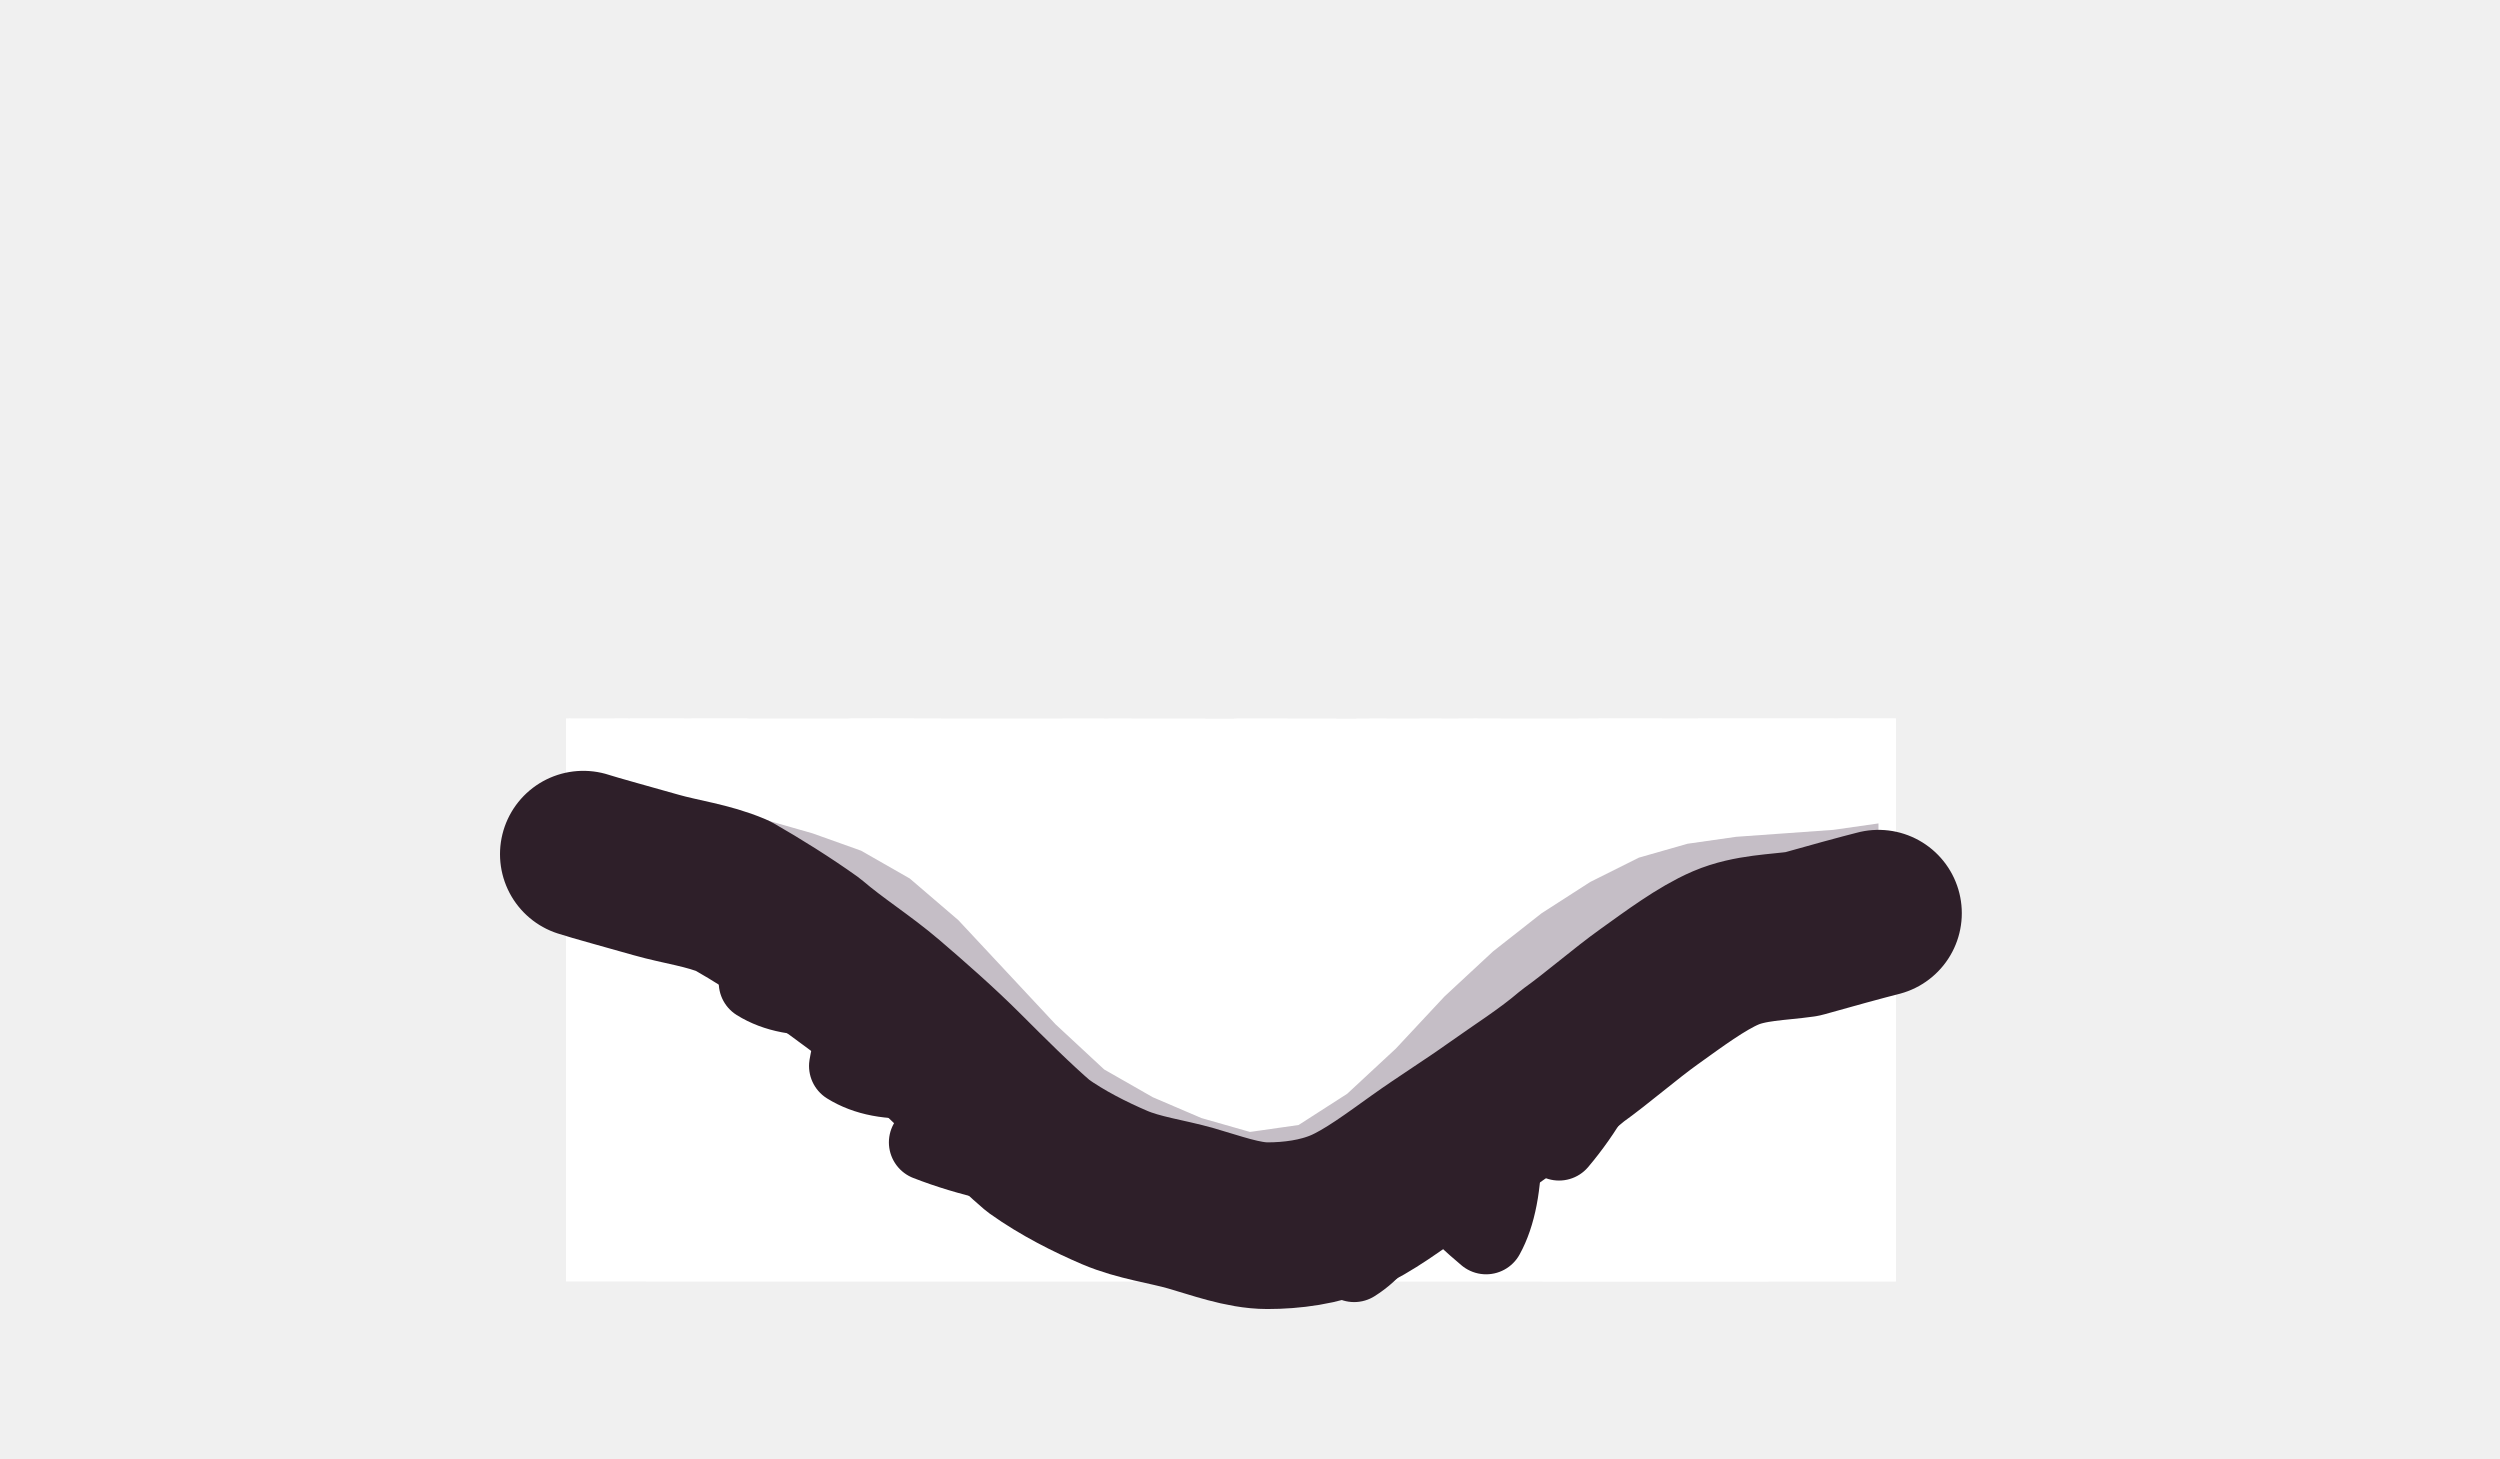
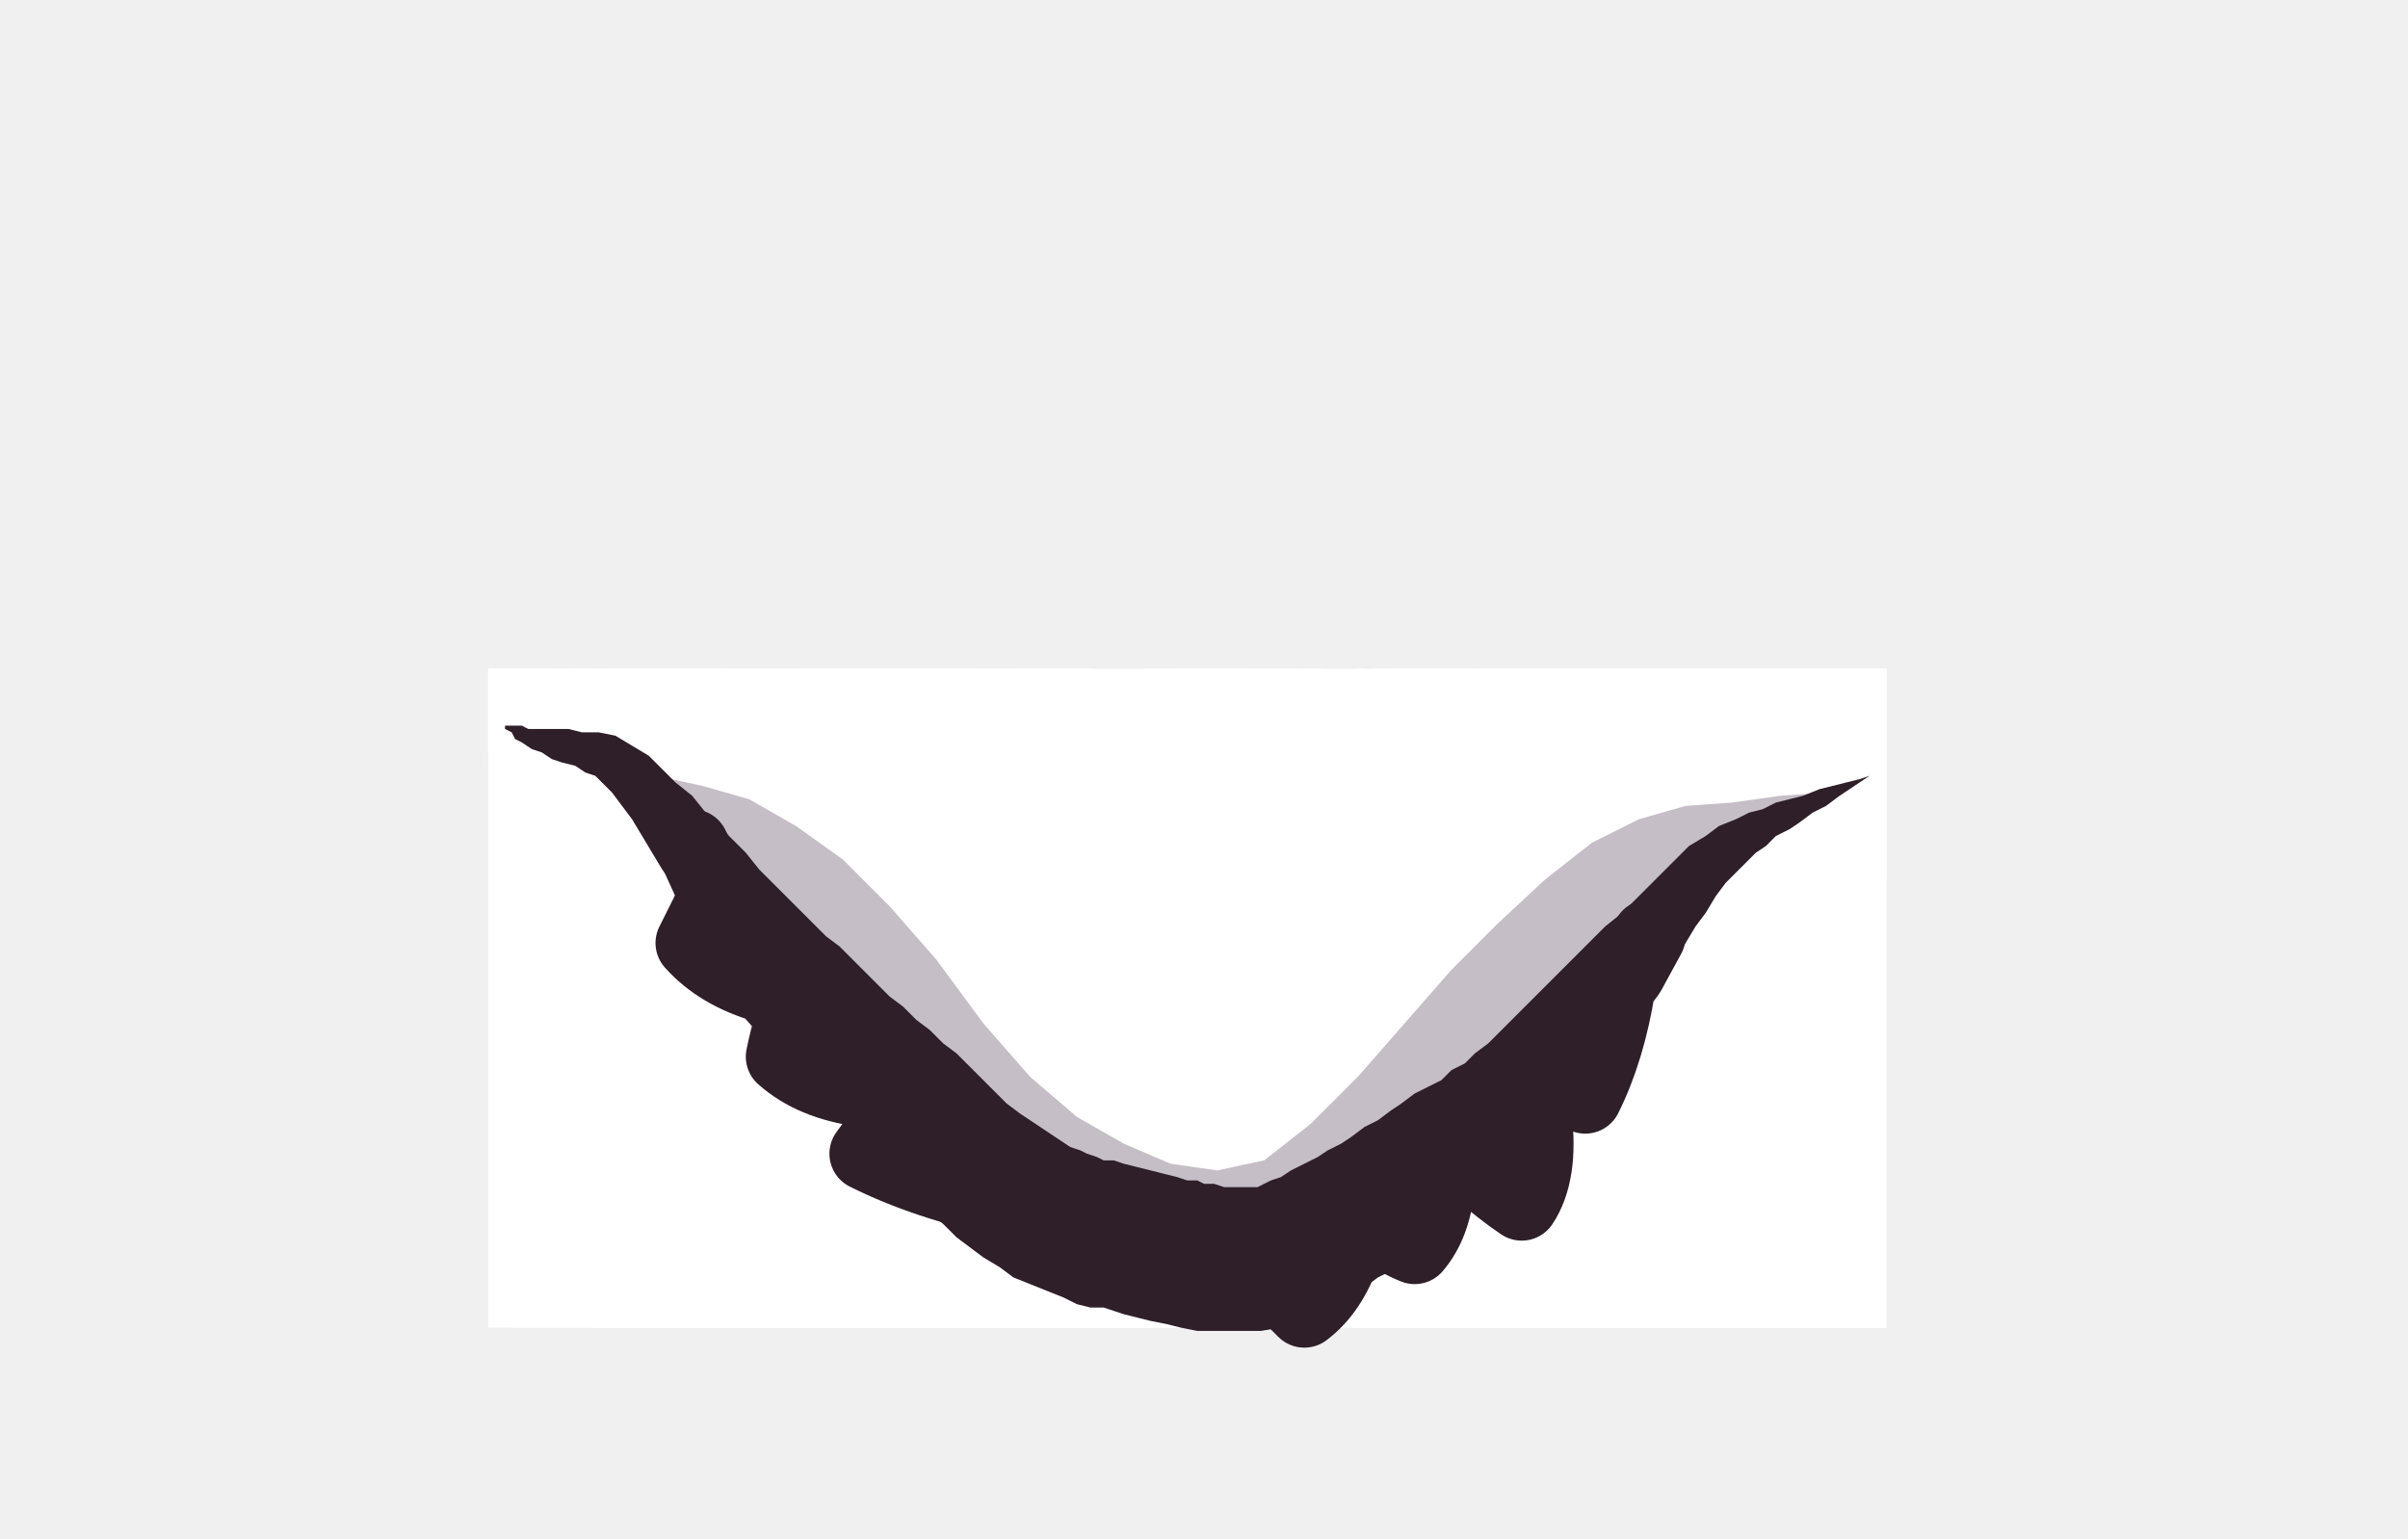
- <svg xmlns="http://www.w3.org/2000/svg" viewBox="0 0 72 42" width="72" height="42">
+ <svg xmlns="http://www.w3.org/2000/svg" viewBox="0 0 72 46" width="72" height="46">
  <defs>
-     <path id="cat-belly-slim-front-shape" d="M54.1 26.3C53.7 26.4 52.6 26.7 51.9 26.9C51.2 27 50.4 27 49.7 27.3C49 27.6 48.2 28.2 47.5 28.7C46.8 29.2 46 29.9 45.3 30.4C44.6 31 43.8 31.5 43.1 32C42.4 32.5 41.6 33 40.9 33.5C40.2 34 39.4 34.6 38.7 34.9C38 35.2 37.2 35.3 36.5 35.3C35.8 35.3 35 35 34.3 34.8C33.6 34.6 32.8 34.5 32.1 34.2C31.4 33.9 30.6 33.5 29.9 33C29.2 32.4 28.4 31.6 27.7 30.9C27 30.2 26.2 29.5 25.5 28.9C24.8 28.3 24 27.8 23.3 27.2C22.6 26.7 21.8 26.2 21.1 25.8C20.4 25.5 19.6 25.4 18.9 25.2C18.2 25 17.1 24.7 16.8 24.6L16.8 21.2L18.9 21.8L21.1 22.2L23.3 22.5L25.5 22.8L27.7 23.1L29.9 23.3L32.1 23.6L34.3 23.8L36.5 23.9L38.7 24L40.9 24L43.1 23.9L45.3 23.9L47.5 23.8L49.7 23.6L51.9 23.5L54.1 22.9Z" />
+     <path id="cat-belly-slim-front-shape" d="M55.9 23.2C55.5 23.4 54.4 23.9 53.7 24.2C52.9 24.6 52.2 24.9 51.5 25.5C50.7 26.2 50 27.1 49.3 28C48.5 28.8 47.8 29.8 47.1 30.6C46.3 31.4 45.6 32.3 44.9 33C44.1 33.7 43.4 34.2 42.7 34.7C41.9 35.3 41.2 35.8 40.5 36.3C39.7 36.8 39 37.3 38.3 37.5C37.5 37.7 36.8 37.7 36.1 37.6C35.3 37.5 34.6 37.3 33.9 37.1C33.1 36.9 32.4 36.8 31.7 36.5C30.9 36.1 30.2 35.7 29.5 35.1C28.7 34.4 28 33.6 27.3 32.8C26.5 32 25.8 31.3 25.1 30.5C24.3 29.7 23.6 28.9 22.9 28.1C22.1 27.2 21.4 26.2 20.7 25.3C19.9 24.5 19.2 23.4 18.5 22.9C17.7 22.3 16.8 22.4 16.3 22.2C15.7 22 15.3 21.8 15.1 21.7L15.1 20.5L16.3 21L18.5 21.7L20.7 22.1L22.9 22.5L25.1 22.8L27.3 23L29.5 23.3L31.7 23.5L33.9 23.7L36.1 23.9L38.3 24L40.5 24L42.7 23.9L44.9 23.9L47.1 23.8L49.3 23.7L51.5 23.5L53.7 23L55.9 22Z" />
    <clipPath id="cat-belly-slim-front-clip">
      <use href="#cat-belly-slim-front-shape" />
-       <path d="M47.5 28.7L47.5 28.7L46.8 29.7L46.7 29.8Q46 31.6 44.9 32.9Q44.6 32.6 44.2 32.2L43.3 33Q43.3 34.7 42.8 35.6Q42.2 35.1 41.4 34.3L40.3 34.8Q39.8 35.9 39 36.4Q38.5 36 37.9 35.5L36.7 35.3L36.5 35.3L36.5 32.7L37.6 32.5L38.7 31.9L40.4 30.7L42 29.6L43.6 28.5L45 27.3L46 26.5Z" />
-       <path d="M32.1 34.2L32.1 34.2L30.9 33.9L30.7 33.8Q28.5 33.6 26.7 32.9Q27 32.5 27.3 32L26.5 31.1Q25.2 31.2 24.4 30.7Q24.5 30.1 24.8 29.3L23.9 28.7Q22.6 28.8 21.8 28.3Q21.9 27.7 22.1 26.9L21.3 26L21.1 25.8L22.2 23.5L24.3 24.8L26 26L27.7 27.4L29.2 28.7L30.7 30.2L31.9 31.1L33.1 31.8Z" />
+       <path d="M49.3 28L49.3 28L48.7 29.1L48.4 29.5Q48.1 31.4 47.4 32.8Q47.1 32.6 46.6 32.4L45.9 33.4Q46.1 35.1 45.5 36Q44.9 35.6 44.1 34.9L43 35.4Q42.9 36.6 42.3 37.3Q41.8 37.1 41.2 36.7L40.2 37.4Q39.8 38.6 39 39.2Q38.5 38.7 37.8 38L36.6 37.7L36.1 37.6L36.3 35L37.5 35L38.4 34.5L40 33.5L41.6 32.3L42.9 31.2L44.1 30L45.4 28.5L46.7 27L47.3 26.3Z" />
+       <path d="M31.7 36.5L31.7 36.5L30.5 36.1L30.1 35.9Q27.7 35.4 25.9 34.5Q26.2 34.1 26.6 33.5L25.8 32.6Q24.3 32.4 23.4 31.6Q23.5 31.1 23.7 30.4L22.9 29.5Q21.5 29.1 20.7 28.2Q21 27.6 21.4 26.8L20.9 25.7L20.7 25.3L22.7 23.7L24 25.3L25.1 26.7L26.4 28.2L27.8 29.6L29.2 31L30.5 32.5L31.7 33.5L32.8 34.1Z" />
    </clipPath>
    <clipPath id="cat-belly-slim-front-mask">
-       <path d="M16.3 20.7L54.6 20.7L54.6 36.9L16.3 36.9Z" />
+       <path d="M14.6 20L56.4 20L56.4 39.7L14.6 39.7Z" />
    </clipPath>
  </defs>
  <g id="fill">
    <use href="#cat-belly-slim-front-shape" fill="#ffffff" />
  </g>
  <g id="fluff" clip-path="url(#cat-belly-slim-front-mask)">
-     <path d="M47.5 28.7L47.5 28.7L46.8 29.7L46.7 29.8Q46 31.6 44.9 32.9Q44.6 32.6 44.2 32.2L43.3 33Q43.3 34.7 42.8 35.6Q42.2 35.1 41.4 34.3L40.3 34.8Q39.8 35.9 39 36.4Q38.5 36 37.9 35.5L36.7 35.3L36.5 35.3L36.5 32.7L37.6 32.5L38.7 31.9L40.4 30.7L42 29.6L43.6 28.5L45 27.3L46 26.5Z" fill="#ffffff" />
-     <path d="M32.1 34.2L32.1 34.2L30.9 33.9L30.7 33.8Q28.5 33.6 26.7 32.9Q27 32.5 27.3 32L26.5 31.1Q25.2 31.2 24.4 30.7Q24.5 30.1 24.8 29.3L23.9 28.7Q22.6 28.8 21.8 28.3Q21.9 27.7 22.1 26.9L21.3 26L21.1 25.8L22.2 23.5L24.3 24.8L26 26L27.7 27.4L29.2 28.7L30.7 30.2L31.9 31.1L33.1 31.8Z" fill="#ffffff" />
+     <path d="M49.3 28L49.3 28L48.7 29.1L48.4 29.5Q48.1 31.4 47.4 32.8Q47.1 32.6 46.6 32.4L45.9 33.4Q46.1 35.1 45.5 36Q44.9 35.6 44.1 34.9L43 35.4Q42.9 36.6 42.3 37.3Q41.8 37.1 41.2 36.7L40.2 37.4Q39.8 38.6 39 39.2Q38.5 38.7 37.8 38L36.6 37.7L36.1 37.6L36.3 35L37.5 35L38.4 34.5L40 33.5L41.6 32.3L42.9 31.2L44.1 30L45.4 28.5L46.7 27L47.3 26.3Z" fill="#ffffff" />
+     <path d="M31.7 36.5L31.7 36.5L30.5 36.1L30.1 35.9Q27.7 35.4 25.9 34.5Q26.2 34.1 26.6 33.5L25.8 32.6Q24.3 32.4 23.4 31.6Q23.5 31.1 23.7 30.4L22.9 29.5Q21.5 29.1 20.7 28.2Q21 27.6 21.4 26.8L20.9 25.7L20.7 25.3L22.7 23.7L24 25.3L25.1 26.7L26.4 28.2L27.8 29.6L29.2 31L30.5 32.5L31.7 33.5L32.8 34.1Z" fill="#ffffff" />
  </g>
  <g id="point" />
  <g id="tortie-a" clip-path="url(#cat-belly-slim-front-mask)">
    <path d="M26.5 16.9C26.9 17.6 28.6 19.2 28.3 19.8C28.1 20.5 25.9 20.3 25.1 21C24.2 21.7 24.2 23.5 23.3 23.9C22.5 24.3 21.1 23.1 20.1 23.2C19 23.3 18.1 24.7 17.1 24.6C16.1 24.5 15.3 23.1 14.2 22.8C13.1 22.5 11.2 23.6 10.5 23C9.9 22.4 10.7 20.4 10.4 19.3C10 18.2 8.4 17.3 8.5 16.6C8.7 15.8 10.8 15.7 11.5 14.8C12.2 14 11.9 11.9 12.6 11.4C13.3 11 14.8 12.5 15.8 12.4C16.9 12.2 17.9 10.4 18.9 10.5C19.8 10.6 20.4 12.4 21.4 12.7C22.4 13.1 24 12.1 24.8 12.5C25.5 13 25.5 14.9 25.8 15.6C26.1 16.3 26.1 16.2 26.5 16.9Z" fill="#ffffff" />
    <path d="M58.1 23.4C58.2 24.2 58.8 26.3 58.3 26.7C57.7 27.1 55.9 25.8 54.9 26C53.9 26.3 53.1 28.2 52.2 28.2C51.4 28.1 50.8 26.2 49.8 25.6C48.9 25.1 46.8 25.4 46.6 24.9C46.3 24.4 47.7 23.3 48.2 22.4C48.8 21.4 49 19.7 49.8 19.5C50.6 19.2 52 20.8 53 20.7C54.1 20.7 55.3 18.8 56.1 19C56.9 19.2 57.4 21.1 57.7 21.9C58.1 22.6 58 22.6 58.1 23.4Z" fill="#ffffff" />
  </g>
  <g id="tortie-b" clip-path="url(#cat-belly-slim-front-mask)">
    <path d="M32 26.3C32 26.8 32 28.8 31.4 29.1C30.7 29.4 29.2 27.9 28.2 28C27.1 28.1 26.1 29.6 25.2 29.5C24.3 29.5 23.7 28 22.7 27.6C21.6 27.3 19.4 27.9 19.2 27.5C18.9 27.1 20.6 26.2 21.3 25.4C22 24.6 22.5 22.9 23.3 22.7C24.2 22.5 25.4 24.1 26.4 24.2C27.5 24.3 28.7 22.9 29.5 23.2C30.4 23.5 31 25.5 31.4 26C31.8 26.5 32 25.7 32 26.3Z" fill="#ffffff" />
  </g>
  <g id="tortie-c" clip-path="url(#cat-belly-slim-front-mask)">
    <path d="M53.9 17.2C53.9 17.8 54.1 19.8 53.5 20.3C52.8 20.7 51 19.5 50 19.8C49 20.2 48.3 22.2 47.4 22.3C46.5 22.3 45.6 20.4 44.6 20.1C43.6 19.7 42 20.8 41.3 20.3C40.6 19.8 40.8 18.1 40.3 17.1C39.8 16.2 38 15.2 38.2 14.5C38.4 13.9 40.6 14 41.4 13.4C42.2 12.7 42.2 10.9 43.1 10.6C43.9 10.3 45.2 11.7 46.3 11.6C47.4 11.4 48.6 9.7 49.5 9.8C50.3 10 50.7 12 51.6 12.7C52.4 13.4 54.2 13.2 54.6 13.9C54.9 14.5 53.8 16.2 53.7 16.8C53.6 17.3 54 16.6 53.9 17.2Z" fill="#ffffff" />
  </g>
  <g id="tabby-classic" clip-path="url(#cat-belly-slim-front-mask)">
    <path d="M33.2 19C33.3 19.5 32.5 20.2 31.8 20.7C31.1 21.2 29.9 21.7 28.9 21.8C27.9 21.9 26.6 21.6 25.8 21.3C24.9 21 23.9 20.5 23.8 19.9C23.6 19.4 24.3 18.6 25 18.1C25.7 17.7 27 17.2 28 17.1C29.1 17 30.4 17.3 31.2 17.6C32.1 17.9 33.1 18.5 33.2 19Z" fill="#ffffff" />
    <path d="M39.2 18.4C39.4 19.5 38.5 20.9 37.4 22C36.3 23 34.5 24 32.7 24.5C30.8 25 28.4 25.2 26.4 25.1C24.5 24.9 22.3 24.4 20.9 23.6C19.5 22.9 18.3 21.6 18.1 20.5C17.9 19.4 18.8 18.1 19.7 17C20.7 15.9 22.2 14.7 24 14.1C25.9 13.5 28.6 13.4 30.6 13.6C32.7 13.7 34.9 14.3 36.3 15.1C37.7 15.9 39 17.2 39.2 18.4ZM36.1 18.7C36.3 19.5 35.9 20.5 35.2 21.2C34.4 21.9 33 22.5 31.6 22.9C30.3 23.3 28.5 23.5 27.1 23.4C25.8 23.3 24.3 22.8 23.3 22.3C22.4 21.8 21.5 21 21.3 20.2C21.1 19.5 21.5 18.4 22.2 17.7C23 17 24.4 16.4 25.7 16C27.1 15.6 28.9 15.3 30.3 15.4C31.7 15.5 33.1 16.1 34.1 16.6C35.1 17.1 35.9 17.9 36.1 18.7Z" fill="#ffffff" fill-rule="evenodd" />
    <path d="M12.1 17.1L12.3 17.8L12.6 18.8L13.1 19.9L13.6 20.8L13.9 21.6L14 22L14 21.9L14 22.2L13.8 22.8L13.5 23.4L13.3 24L13.2 24.6L13.8 24.6L14.4 24.5L15.2 24.2L16 23.7L16.6 22.8L16.8 21.5L16.3 20.4L15.6 19.5L14.7 18.6L13.7 17.9L12.8 17.4Z" fill="#ffffff" />
  </g>
  <g id="tabby-mackerel" clip-path="url(#cat-belly-slim-front-mask)">
+     <path d="M15.7 10.8L15.1 11.3L14.4 12.1L13.6 13.2L12.9 14.4L12.4 15.7L12.1 17.1L12.3 18.4L12.8 19.8L13.5 21L14.2 22L14.9 22.8L15.5 23.4L15.5 22.6L15.3 21.5L15.1 20.3L14.8 19.1L14.6 18L14.5 17.1L14.6 16.2L14.9 15.1L15.2 13.9L15.5 12.7L15.7 11.6Z" fill="#ffffff" />
    <path d="M21.2 10.8L20.7 11.4L20.2 12.2L19.8 13.2L19.4 14.4L19.2 15.5L19.1 16.7L19.1 17.8L19.3 19L19.7 20.1L20.1 21.2L20.5 22L21 22.6L21.3 21.9L21.5 21L21.7 19.9L21.9 18.8L21.9 17.7L22 16.7L22 15.7L21.9 14.6L21.8 13.5L21.7 12.4L21.5 11.5Z" fill="#ffffff" />
    <path d="M26.6 10.8L26 11.2L25.3 11.9L24.5 12.8L23.8 13.8L23.3 15L23 16.3L23.2 17.5L23.7 18.7L24.4 19.8L25.1 20.7L25.8 21.4L26.4 21.8L26.4 21.1L26.2 20.1L25.9 19L25.7 18L25.5 17L25.4 16.3L25.5 15.6L25.7 14.7L26 13.6L26.4 12.5L26.6 11.5Z" fill="#ffffff" />
    <path d="M32.1 10.8L31.6 11.4L31.1 12.3L30.7 13.4L30.3 14.6L30.1 15.9L30 17.1L30 18.3L30.2 19.5L30.6 20.7L31 21.8L31.4 22.8L31.9 23.4L32.2 22.7L32.4 21.7L32.6 20.6L32.8 19.3L32.8 18.2L32.9 17.1L32.9 16.1L32.8 14.9L32.7 13.7L32.6 12.5L32.4 11.5Z" fill="#ffffff" />
    <path d="M37.5 10.8L36.9 11.3L36.2 12L35.4 13L34.7 14.1L34.2 15.4L33.9 16.7L34.1 18L34.6 19.2L35.3 20.4L36 21.3L36.7 22.1L37.3 22.6L37.3 21.8L37.1 20.8L36.8 19.7L36.6 18.5L36.4 17.5L36.3 16.7L36.4 15.9L36.6 14.9L37 13.7L37.3 12.6L37.5 11.6Z" fill="#ffffff" />
    <path d="M43 10.8L42.5 11.3L42 12.1L41.6 13L41.2 14.1L41 15.2L40.9 16.3L40.9 17.3L41.1 18.4L41.5 19.5L41.9 20.5L42.3 21.3L42.8 21.8L43.1 21.2L43.3 20.3L43.5 19.3L43.7 18.3L43.7 17.2L43.8 16.3L43.8 15.4L43.7 14.4L43.6 13.3L43.5 12.3L43.3 11.4Z" fill="#ffffff" />
    <path d="M48.4 10.8L47.8 11.3L47.1 12.1L46.3 13.2L45.6 14.4L45.1 15.7L44.8 17.1L45 18.4L45.5 19.8L46.2 21L46.9 22L47.6 22.8L48.2 23.4L48.2 22.6L48 21.5L47.8 20.3L47.5 19.1L47.3 18L47.2 17.1L47.3 16.2L47.6 15.1L47.9 13.9L48.2 12.7L48.4 11.6Z" fill="#ffffff" />
  </g>
  <g id="tabby-spotted" clip-path="url(#cat-belly-slim-front-mask)">
+     <path d="M17.2 19.1C17.1 19.5 16.7 20 16.2 20.2C15.8 20.4 15.1 20.6 14.5 20.6C14 20.5 13.3 20.2 12.9 19.9C12.6 19.6 12.4 19.1 12.4 18.7C12.4 18.3 12.5 17.7 12.9 17.4C13.3 17.2 14.2 17.2 14.8 17.3C15.4 17.3 16.1 17.6 16.5 17.9C16.9 18.2 17.2 18.7 17.2 19.1Z" fill="#ffffff" />
+     <path d="M22.3 18C22.4 18.4 22.2 19 21.8 19.4C21.5 19.8 20.9 20.2 20.3 20.3C19.8 20.3 19 20.1 18.6 19.9C18.2 19.6 17.7 19.1 17.7 18.7C17.6 18.2 17.8 17.6 18.2 17.2C18.5 16.8 19.2 16.4 19.8 16.4C20.3 16.3 21.1 16.4 21.5 16.7C22 17 22.3 17.5 22.3 18Z" fill="#ffffff" />
    <path d="M29.7 19C29.7 19.4 29.3 19.8 29 20.1C28.6 20.4 28 20.7 27.5 20.7C26.9 20.7 26.2 20.4 25.8 20.1C25.4 19.8 25.2 19.2 25.3 18.7C25.3 18.3 25.6 17.7 26 17.5C26.4 17.2 27.1 17.1 27.6 17.2C28.2 17.2 28.8 17.4 29.2 17.7C29.5 18 29.8 18.6 29.7 19Z" fill="#ffffff" />
+     <path d="M38.3 18.2C38.3 18.7 38.3 19.3 37.9 19.7C37.6 20 36.7 20.1 36.1 20.2C35.5 20.2 34.6 20.3 34.2 20C33.7 19.7 33.6 19 33.6 18.6C33.6 18.1 33.7 17.5 34 17.2C34.4 16.8 35.2 16.6 35.8 16.6C36.4 16.5 37.3 16.6 37.7 16.8C38.1 17.1 38.3 17.7 38.3 18.2Z" fill="#ffffff" />
+     <path d="M45.1 18.4C45.1 18.8 44.9 19.4 44.5 19.7C44.1 20 43.2 20.1 42.6 20.1C42 20.1 41.3 19.9 40.9 19.6C40.5 19.3 40.2 18.7 40.2 18.3C40.2 17.9 40.5 17.3 40.9 17C41.3 16.7 42.1 16.5 42.7 16.5C43.3 16.5 44.1 16.7 44.5 17C44.9 17.4 45.1 17.9 45.1 18.4Z" fill="#ffffff" />
+     <path d="M51.9 18.9C51.9 19.3 51.6 19.8 51.2 20.1C50.8 20.3 49.9 20.4 49.3 20.3C48.7 20.3 47.9 20 47.6 19.7C47.2 19.4 47.1 18.8 47.2 18.4C47.3 18.1 47.5 17.6 47.9 17.4C48.3 17.2 49.1 17 49.6 17C50.2 17.1 50.9 17.4 51.3 17.7C51.7 18 51.9 18.5 51.9 18.9Z" fill="#ffffff" />
    <path d="M20.6 22.1C20.6 22.5 20.2 23.1 19.8 23.4C19.5 23.8 18.8 24.1 18.3 24.1C17.7 24.1 17 23.9 16.6 23.6C16.2 23.3 16 22.8 15.9 22.3C15.8 21.8 15.9 21.1 16.3 20.8C16.6 20.4 17.5 20.3 18.1 20.3C18.7 20.3 19.3 20.4 19.7 20.7C20.2 21 20.6 21.6 20.6 22.1Z" fill="#ffffff" />
    <path d="M27.7 22C27.7 22.4 27.5 22.9 27.2 23.3C26.9 23.6 26.3 23.9 25.8 24C25.4 24 24.7 23.7 24.4 23.4C24 23.1 23.7 22.6 23.7 22.2C23.6 21.8 23.9 21.2 24.2 20.9C24.5 20.6 25.1 20.3 25.6 20.2C26.1 20.2 26.7 20.4 27.1 20.7C27.5 21 27.7 21.6 27.7 22Z" fill="#ffffff" />
    <path d="M35.9 22.6C35.8 23 35.3 23.4 34.9 23.5C34.5 23.7 33.8 23.8 33.3 23.7C32.7 23.6 32 23.3 31.6 22.9C31.3 22.5 31.2 21.9 31.3 21.5C31.5 21.1 31.9 20.6 32.3 20.5C32.8 20.3 33.5 20.3 34.1 20.5C34.6 20.6 35.2 20.9 35.5 21.3C35.8 21.6 36 22.2 35.9 22.6Z" fill="#ffffff" />
    <path d="M42.8 21.3C42.9 21.8 43 22.4 42.7 22.8C42.4 23.2 41.7 23.4 41.1 23.6C40.5 23.8 39.7 23.9 39.2 23.7C38.8 23.6 38.6 22.9 38.5 22.5C38.4 22.1 38.4 21.5 38.6 21.1C38.9 20.7 39.6 20.4 40.2 20.2C40.8 20.1 41.6 20 42 20.1C42.4 20.3 42.7 20.9 42.8 21.3Z" fill="#ffffff" />
  </g>
  <g id="tabby-ticked" clip-path="url(#cat-belly-slim-front-mask)">
    <path d="M53 21.9Q54.2 22.7 54.6 24.1Q53.3 23.3 53 21.9Z" fill="#ffffff" />
    <path d="M52.2 19.2Q53.4 19.9 53.8 21.4Q52.5 20.6 52.2 19.2Z" fill="#ffffff" />
    <path d="M15.6 20.8Q16.9 21.6 17.2 23Q16 22.2 15.6 20.8Z" fill="#ffffff" />
+     <path d="M35.9 18.4Q37.1 19.2 37.5 20.6Q36.2 19.8 35.9 18.4Z" fill="#ffffff" />
    <path d="M16.6 18.9Q17.9 19.7 18.2 21.1Q17 20.3 16.6 18.9Z" fill="#ffffff" />
    <path d="M39.2 22.2Q40.5 23 40.8 24.4Q39.6 23.6 39.2 22.2Z" fill="#ffffff" />
    <path d="M54 19.3Q55.3 20.1 55.6 21.5Q54.4 20.7 54 19.3Z" fill="#ffffff" />
    <path d="M38.5 19Q39.7 19.8 40.1 21.2Q38.8 20.4 38.5 19Z" fill="#ffffff" />
    <path d="M40.5 19.8Q41.8 20.6 42.1 22Q40.9 21.2 40.5 19.8Z" fill="#ffffff" />
+     <path d="M55.5 20.4Q56.8 21.2 57.1 22.6Q55.9 21.9 55.5 20.4Z" fill="#ffffff" />
    <path d="M40.3 23.1Q41.6 23.9 41.9 25.3Q40.7 24.5 40.3 23.1Z" fill="#ffffff" />
    <path d="M27.1 22.6Q28.3 23.4 28.7 24.8Q27.5 24.1 27.1 22.6Z" fill="#ffffff" />
    <path d="M28.5 21Q29.8 21.7 30.1 23.2Q28.9 22.4 28.5 21Z" fill="#ffffff" />
  </g>
  <g id="white-1" clip-path="url(#cat-belly-slim-front-mask)">
    <path d="M48.1 16.5C48.3 15.9 49.1 14.4 49.8 14.3C50.5 14.1 51.7 15.6 52.6 15.5C53.5 15.4 54.3 13.9 55.2 13.9C56 14 56.9 15.7 57.9 15.8C58.9 15.8 60.1 14.1 61.1 14.3C62 14.5 62.7 17 63.7 17.1C64.6 17.2 66 14.8 66.6 14.9C67.2 15 66.6 16.8 67 17.7C67.5 18.6 69.2 19.3 69.4 20.3C69.6 21.3 68.1 22.5 68.2 23.6C68.3 24.7 69.9 25.7 70 26.9C70.1 28.1 68.6 29.6 68.7 30.8C68.8 32.1 70.4 33.4 70.5 34.6C70.5 35.7 69.1 36.9 69 38C68.9 39.1 70.5 40.4 70.1 41.3C69.7 42.1 67.6 42.4 66.8 43.2C66 43.9 66.1 45.4 65.4 45.6C64.6 45.8 63.2 44.3 62.2 44.3C61.1 44.4 60.2 46.1 59.2 46.2C58.1 46.3 57.1 44.7 56 44.7C54.9 44.6 53.6 45.9 52.6 45.8C51.7 45.6 51.3 43.9 50.2 43.6C49.2 43.2 47.2 44.2 46.5 43.6C45.8 43.1 46.6 41.6 46.2 40.5C45.8 39.4 44.2 38.2 44.3 37.3C44.3 36.3 46.3 35.9 46.4 34.8C46.4 33.7 44.6 31.8 44.7 30.7C44.9 29.5 47 28.9 47.3 27.7C47.5 26.6 45.8 24.6 46.2 23.9C46.6 23.1 49.3 23.8 49.8 23.2C50.2 22.6 49.1 21.3 48.9 20.4C48.8 19.4 49.1 18.2 49 17.5C48.9 16.9 48 17 48.1 16.5Z" fill="#ffffff" />
    <path d="M50 24.4C49.3 24 47.9 24.6 46.9 24.5C45.9 24.4 44.9 23.5 44.1 23.8C43.2 24 42.5 25.8 41.6 26C40.7 26.2 39.6 24.8 38.7 24.9C37.8 25.1 36.9 26.9 36 26.8C35 26.8 34.1 24.9 33.1 24.9C32.2 24.8 31.3 26.7 30.3 26.6C29.4 26.5 28.6 24.7 27.5 24.4C26.5 24.1 25.1 24.9 24.1 24.7C23 24.5 21.7 23 21.1 23.2C20.5 23.3 21 24.8 20.6 25.6C20.2 26.5 18.6 27.3 18.4 28.2C18.2 29.1 19.4 30.3 19.2 31.2C19 32.1 17.4 32.8 17.3 33.8C17.2 34.7 18.6 35.5 18.6 36.7C18.7 37.8 17.3 39.7 17.7 40.7C18 41.6 19.9 41.5 20.7 42.2C21.5 43 21.4 44.7 22.3 45C23.3 45.2 24.9 43.6 26.2 43.8C27.5 44 28.7 46 30.1 46.2C31.6 46.3 33.2 44.7 34.7 44.7C36.2 44.7 37.8 46.2 39.2 46.1C40.6 46 41.9 44.2 43.2 43.9C44.5 43.6 45.8 44.8 46.9 44.5C48 44.2 48.7 42.8 49.6 41.9C50.5 41.1 52.2 40.4 52.4 39.5C52.6 38.6 50.9 37.6 50.9 36.7C50.9 35.7 52.3 34.7 52.3 33.8C52.2 32.9 50.7 32.4 50.5 31.2C50.3 30.1 51.3 28.2 51.2 27.1C51.1 25.9 50.7 24.9 50 24.4Z" fill="#ffffff" />
  </g>
  <g id="white-2" clip-path="url(#cat-belly-slim-front-mask)">
    <path d="M41.9 13.7C42.3 13.1 42.7 11.8 43.5 11.5C44.3 11.2 45.8 12.3 46.8 12.1C47.7 11.9 48.5 10.2 49.4 10.1C50.3 9.9 51.2 11.5 52.3 11.3C53.3 11.2 54.6 9.6 55.7 9.4C56.7 9.3 57.3 10.8 58.4 10.7C59.6 10.5 61.2 8.5 62.4 8.6C63.5 8.7 64.2 10.9 65.2 11.5C66.2 12.2 68 11.8 68.5 12.5C69 13.2 67.8 14.7 68.3 15.7C68.7 16.8 70.6 17.5 71.1 18.8C71.5 20.1 70.5 22 70.9 23.5C71.3 25 73.3 26.3 73.4 27.9C73.5 29.4 71.5 31.1 71.4 32.6C71.3 34.1 73.1 35.9 72.8 37.1C72.5 38.3 70.4 38.9 69.7 39.9C68.9 41 69.3 42.9 68.3 43.5C67.3 44.1 64.8 43.3 63.6 43.8C62.4 44.2 62.1 46 61.1 46.1C60.1 46.2 58.8 44.4 57.6 44.4C56.5 44.5 55.5 46.5 54.3 46.6C53.1 46.7 51.8 45 50.5 45C49.3 45.1 48 46.8 46.7 46.8C45.4 46.9 44.1 45.4 42.8 45.5C41.5 45.5 40.1 47.1 38.8 47C37.5 47 36.3 45.2 35.1 45.1C33.8 45 32.4 46.6 31.2 46.5C30 46.3 29 44.5 27.9 44.3C26.8 44.2 25.9 45.8 24.5 45.5C23.1 45.2 21.2 42.9 19.7 42.5C18.3 42.1 16.4 43.6 15.6 43.1C14.9 42.7 15.8 40.6 15.3 39.7C14.7 38.8 12.5 38.6 12.4 37.8C12.2 36.9 14.3 35.8 14.4 34.8C14.6 33.7 12.8 32.3 13.1 31.3C13.4 30.3 15.6 29.9 16 28.9C16.4 28 15.1 26.7 15.6 25.7C16 24.7 17.6 23.9 18.5 23.1C19.4 22.3 20.1 20.8 20.9 20.8C21.8 20.8 22.7 23.1 23.7 23.2C24.8 23.4 26.2 21.5 27.2 21.6C28.3 21.8 29 23.8 29.8 23.9C30.7 23.9 31.4 21.9 32.4 21.8C33.4 21.7 34.6 23.4 35.7 23.3C36.7 23.2 37.5 21.3 38.5 21C39.5 20.8 41 22.3 41.7 22C42.4 21.8 42.4 20.3 42.8 19.5C43.1 18.6 44.1 17.4 43.9 16.7C43.6 16 41.3 15.6 41 15.1C40.7 14.6 41.5 14.3 41.9 13.7Z" fill="#ffffff" />
  </g>
  <g id="white-3" clip-path="url(#cat-belly-slim-front-mask)">
    <path d="M1 -4L70 -4L70 45L1 45Z" fill="#ffffff" />
  </g>
  <g id="shade" clip-path="url(#cat-belly-slim-front-clip)">
-     <path d="M55.6 23.4L54.2 23.7L52.8 23.9L51.4 24L50 24.1L48.6 24.3L47.2 24.7L45.8 25.4L44.4 26.3L43 27.4L41.6 28.7L40.2 30.2L38.8 31.5L37.4 32.4L36 32.6L34.6 32.2L33.2 31.6L31.8 30.8L30.4 29.5L29 28L27.6 26.5L26.2 25.3L24.8 24.5L23.4 24L22 23.6L20.6 23.5L19.2 23.2L17.8 23L16.4 22.7L15.2 46L55.6 46Z" fill="#3f2541" fill-opacity="0.3" />
+     <path d="M57.4 23L56 23.4L54.6 23.7L53.2 23.8L51.8 24L50.4 24.1L49 24.5L47.6 25.2L46.2 26.3L44.8 27.6L43.4 29L42 30.6L40.6 32.2L39.2 33.6L37.8 34.7L36.4 35L35 34.8L33.6 34.2L32.2 33.4L30.8 32.2L29.4 30.6L28 28.7L26.6 27.1L25.2 25.7L23.8 24.7L22.4 23.9L21 23.5L19.6 23.2L18.2 23.1L16.8 22.8L15.4 22.5L14 22.2L13.5 46L57.4 46Z" fill="#3f2541" fill-opacity="0.3" />
  </g>
  <g id="ink">
-     <path d="M54.1 26.3C53.7 26.4 52.6 26.7 51.9 26.9C51.2 27 50.4 27 49.7 27.3C49 27.6 48.2 28.2 47.5 28.7C46.8 29.2 46 29.9 45.3 30.4C44.6 31 43.8 31.5 43.1 32C42.4 32.5 41.6 33 40.9 33.5C40.2 34 39.4 34.6 38.7 34.9C38 35.2 37.2 35.3 36.5 35.3C35.8 35.3 35 35 34.3 34.8C33.6 34.6 32.8 34.5 32.1 34.2C31.4 33.9 30.6 33.5 29.9 33C29.2 32.4 28.4 31.6 27.7 30.9C27 30.2 26.2 29.5 25.5 28.9C24.8 28.3 24 27.8 23.3 27.2C22.6 26.7 21.8 26.2 21.1 25.8C20.4 25.5 19.6 25.4 18.9 25.2C18.2 25 17.1 24.7 16.8 24.6" fill="none" stroke="#2e1f29" stroke-width="4.8" stroke-linecap="round" stroke-linejoin="round" />
+     <path d="M55.9 23.2L55.6 23.3L55.2 23.4L54.8 23.5L54.4 23.6L53.9 23.8L53.5 23.9L53.1 24L52.7 24.2L52.3 24.3L51.9 24.5L51.4 24.7L51 25L50.5 25.3L50.1 25.7L49.7 26.1L49.3 26.5L48.9 26.9L48.5 27.3L48 27.7L47.6 28.1L47.2 28.5L46.8 28.9L46.4 29.3L46 29.7L45.6 30.1L45.2 30.5L44.9 30.8L44.5 31.2L44.1 31.5L43.8 31.8L43.4 32L43.1 32.3L42.7 32.5L42.3 32.7L41.9 33L41.6 33.2L41.2 33.5L40.8 33.7L40.4 34L40.1 34.2L39.7 34.4L39.4 34.6L39 34.8L38.6 35L38.3 35.2L38 35.3L37.8 35.4L37.6 35.5L37.5 35.5L37.3 35.5L37.1 35.5L36.9 35.5L36.6 35.5L36.3 35.4L36 35.4L35.8 35.3L35.5 35.3L35.2 35.2L34.8 35.1L34.4 35L34 34.9L33.6 34.8L33.3 34.7L33 34.7L32.8 34.6L32.5 34.5L32.3 34.4L32 34.3L31.7 34.1L31.4 33.9L31.1 33.7L30.8 33.5L30.5 33.3L30.1 33L29.8 32.7L29.4 32.3L29 31.9L28.6 31.5L28.2 31.2L27.8 30.8L27.4 30.5L27 30.1L26.6 29.8L26.2 29.4L25.8 29L25.5 28.7L25.1 28.3L24.7 28L24.3 27.6L23.9 27.2L23.5 26.8L23.1 26.4L22.7 26L22.3 25.5L21.9 25.1L21.5 24.7L21.1 24.3L20.7 23.8L20.2 23.4L19.8 23L19.4 22.6L18.9 22.3L18.4 22L17.9 21.9L17.4 21.9L17 21.8L16.7 21.8L16.4 21.8L16.1 21.8L15.8 21.8L15.6 21.7L15.4 21.7L15.2 21.7L15.1 21.7L15.1 21.8L15.3 21.9L15.4 22.1L15.6 22.2L15.9 22.4L16.2 22.5L16.5 22.7L16.8 22.8L17.2 22.9L17.5 23.1L17.8 23.2L18 23.4L18.3 23.7L18.6 24.1L18.9 24.5L19.2 25L19.5 25.5L19.8 26L20.2 26.5L20.5 27L20.8 27.5L21.1 28L21.5 28.5L21.8 29L22.2 29.4L22.5 29.9L22.9 30.3L23.2 30.8L23.5 31.2L23.9 31.6L24.2 32L24.6 32.5L24.9 32.9L25.3 33.3L25.6 33.7L25.9 34.1L26.3 34.5L26.6 34.9L27 35.3L27.3 35.7L27.7 36.2L28.2 36.6L28.6 37L29 37.3L29.4 37.6L29.9 37.9L30.3 38.2L30.8 38.4L31.3 38.6L31.8 38.8L32.2 39L32.6 39.1L33 39.1L33.3 39.2L33.6 39.3L34 39.4L34.4 39.5L34.9 39.6L35.3 39.7L35.8 39.8L36.3 39.8L36.7 39.8L37.2 39.8L37.7 39.8L38.3 39.7L38.9 39.5L39.4 39.3L40 39.1L40.4 38.8L40.8 38.5L41.2 38.2L41.6 38L41.9 37.7L42.3 37.4L42.7 37.1L43.1 36.8L43.4 36.5L43.8 36.2L44.1 35.9L44.4 35.6L44.8 35.3L45.2 34.9L45.6 34.6L46 34.2L46.3 33.7L46.7 33.3L47.1 32.9L47.4 32.4L47.7 32L48.1 31.5L48.4 31L48.8 30.6L49.1 30.1L49.4 29.6L49.7 29.1L50.1 28.7L50.4 28.2L50.7 27.7L51 27.3L51.3 26.8L51.6 26.4L51.9 26.1L52.2 25.8L52.5 25.5L52.8 25.3L53.1 25L53.5 24.8L53.8 24.6L54.2 24.3L54.6 24.1L55 23.8L55.3 23.6L55.6 23.4Z" fill="#2e1f29" />
  </g>
  <g id="fluff-ink">
-     <path d="M47.5 28.7L47.5 28.7L46.8 29.7L46.7 29.8Q46 31.6 44.9 32.9Q44.6 32.6 44.2 32.2L43.3 33Q43.3 34.7 42.8 35.6Q42.2 35.1 41.4 34.3L40.3 34.8Q39.8 35.9 39 36.4Q38.5 36 37.9 35.5L36.7 35.3L36.5 35.3" fill="none" stroke="#2e1f29" stroke-width="2.2" stroke-linecap="round" stroke-linejoin="round" />
-     <path d="M32.1 34.2L32.1 34.2L30.9 33.9L30.7 33.8Q28.5 33.6 26.7 32.9Q27 32.5 27.3 32L26.5 31.1Q25.2 31.2 24.4 30.7Q24.5 30.1 24.8 29.3L23.9 28.7Q22.6 28.8 21.8 28.3Q21.9 27.7 22.1 26.9L21.3 26L21.1 25.8" fill="none" stroke="#2e1f29" stroke-width="2.2" stroke-linecap="round" stroke-linejoin="round" />
+     <path d="M49.3 28L49.3 28L48.7 29.1L48.4 29.5Q48.1 31.4 47.4 32.8Q47.1 32.6 46.6 32.4L45.9 33.4Q46.1 35.1 45.5 36Q44.9 35.6 44.1 34.9L43 35.4Q42.9 36.6 42.3 37.3Q41.8 37.1 41.2 36.7L40.2 37.4Q39.8 38.6 39 39.2Q38.5 38.7 37.8 38L36.6 37.7L36.1 37.6" fill="none" stroke="#2e1f29" stroke-width="2.2" stroke-linecap="round" stroke-linejoin="round" />
+     <path d="M31.7 36.5L31.7 36.5L30.5 36.1L30.1 35.9Q27.7 35.4 25.9 34.5Q26.2 34.1 26.6 33.5L25.8 32.6Q24.3 32.4 23.4 31.6Q23.5 31.1 23.7 30.4L22.9 29.5Q21.5 29.1 20.7 28.2Q21 27.6 21.4 26.8L20.9 25.7L20.7 25.3" fill="none" stroke="#2e1f29" stroke-width="2.2" stroke-linecap="round" stroke-linejoin="round" />
  </g>
</svg>
